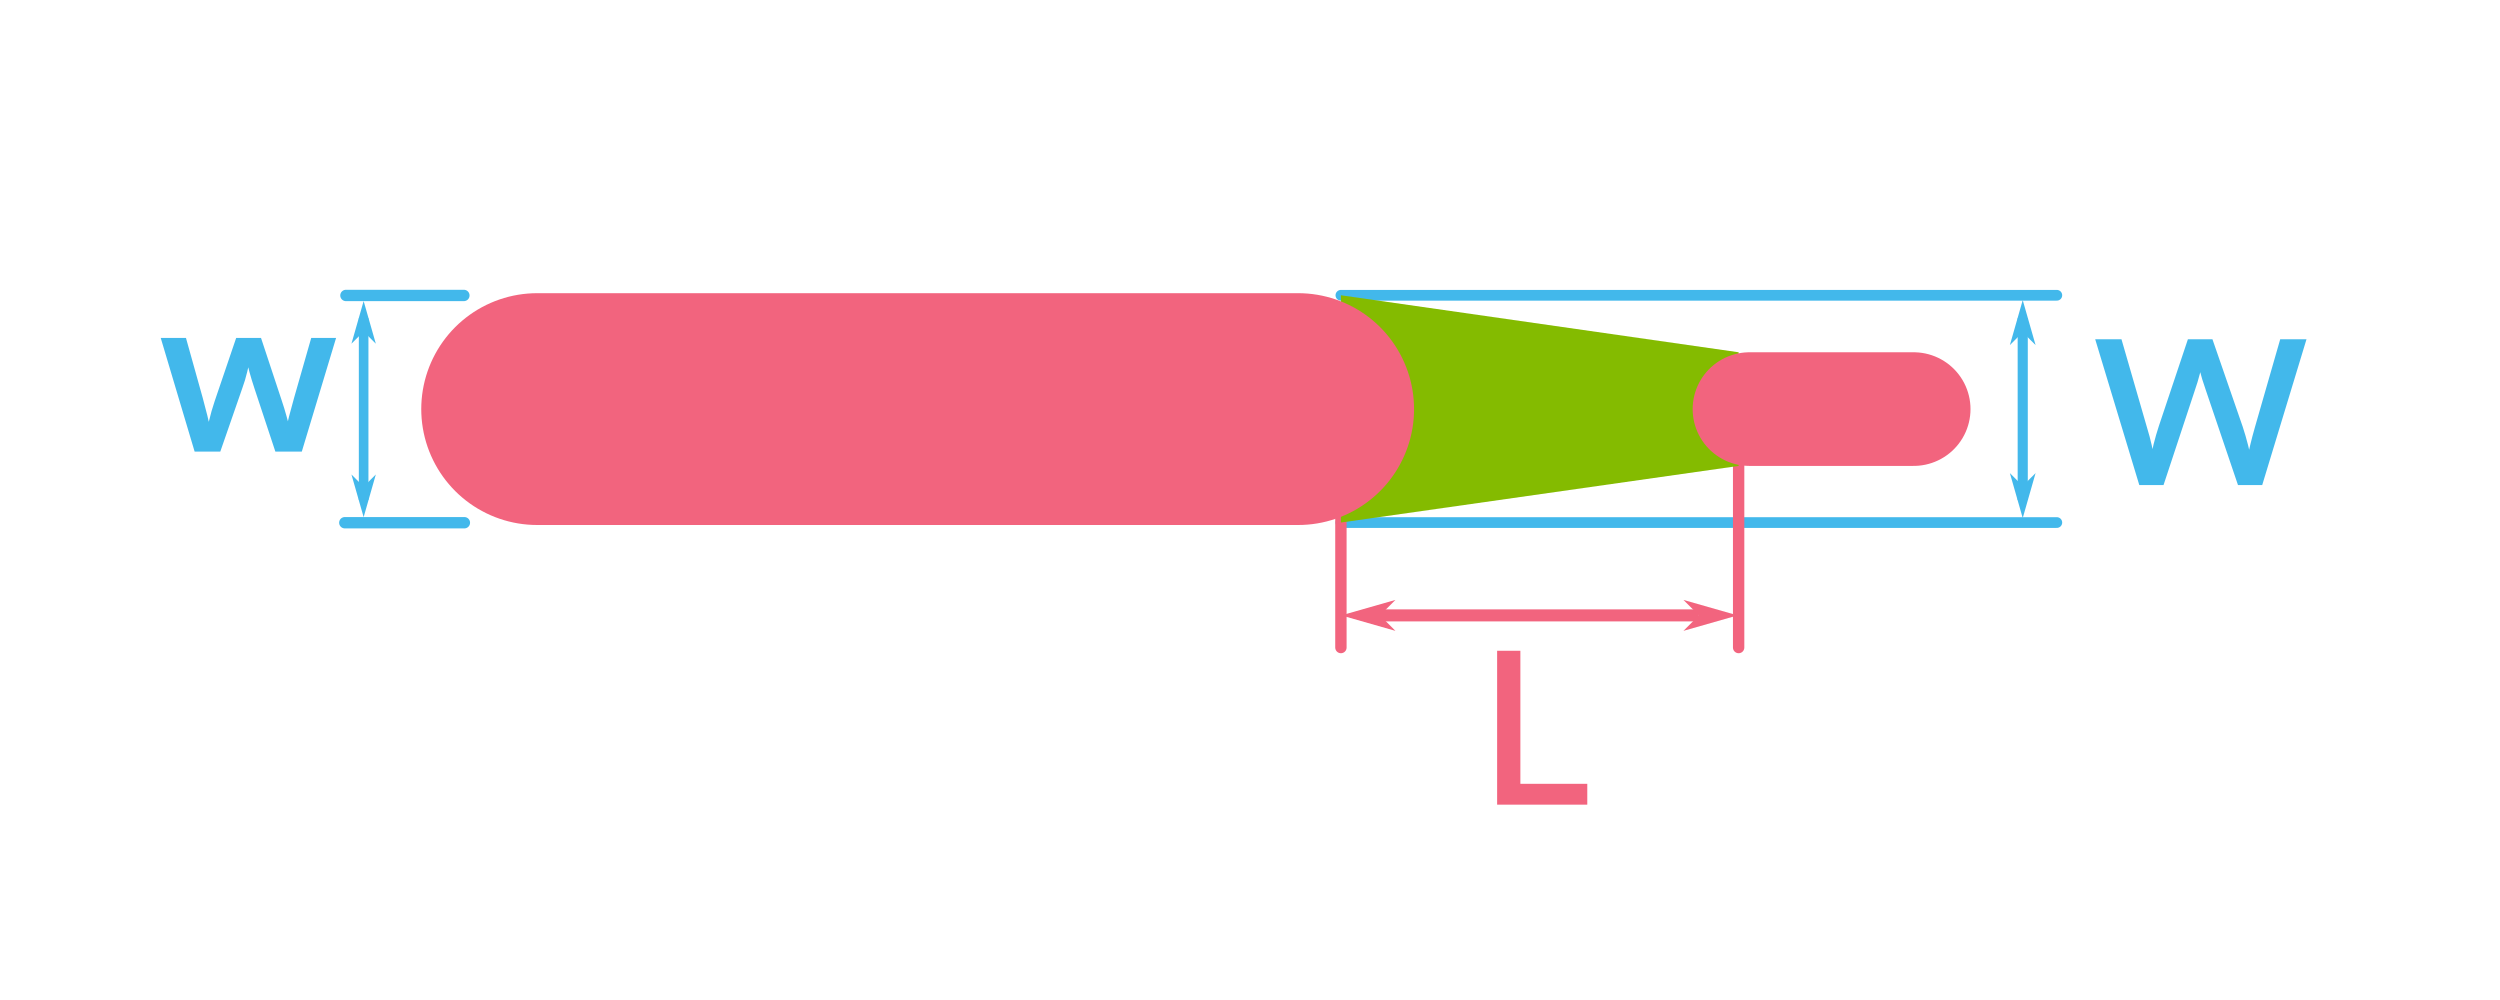
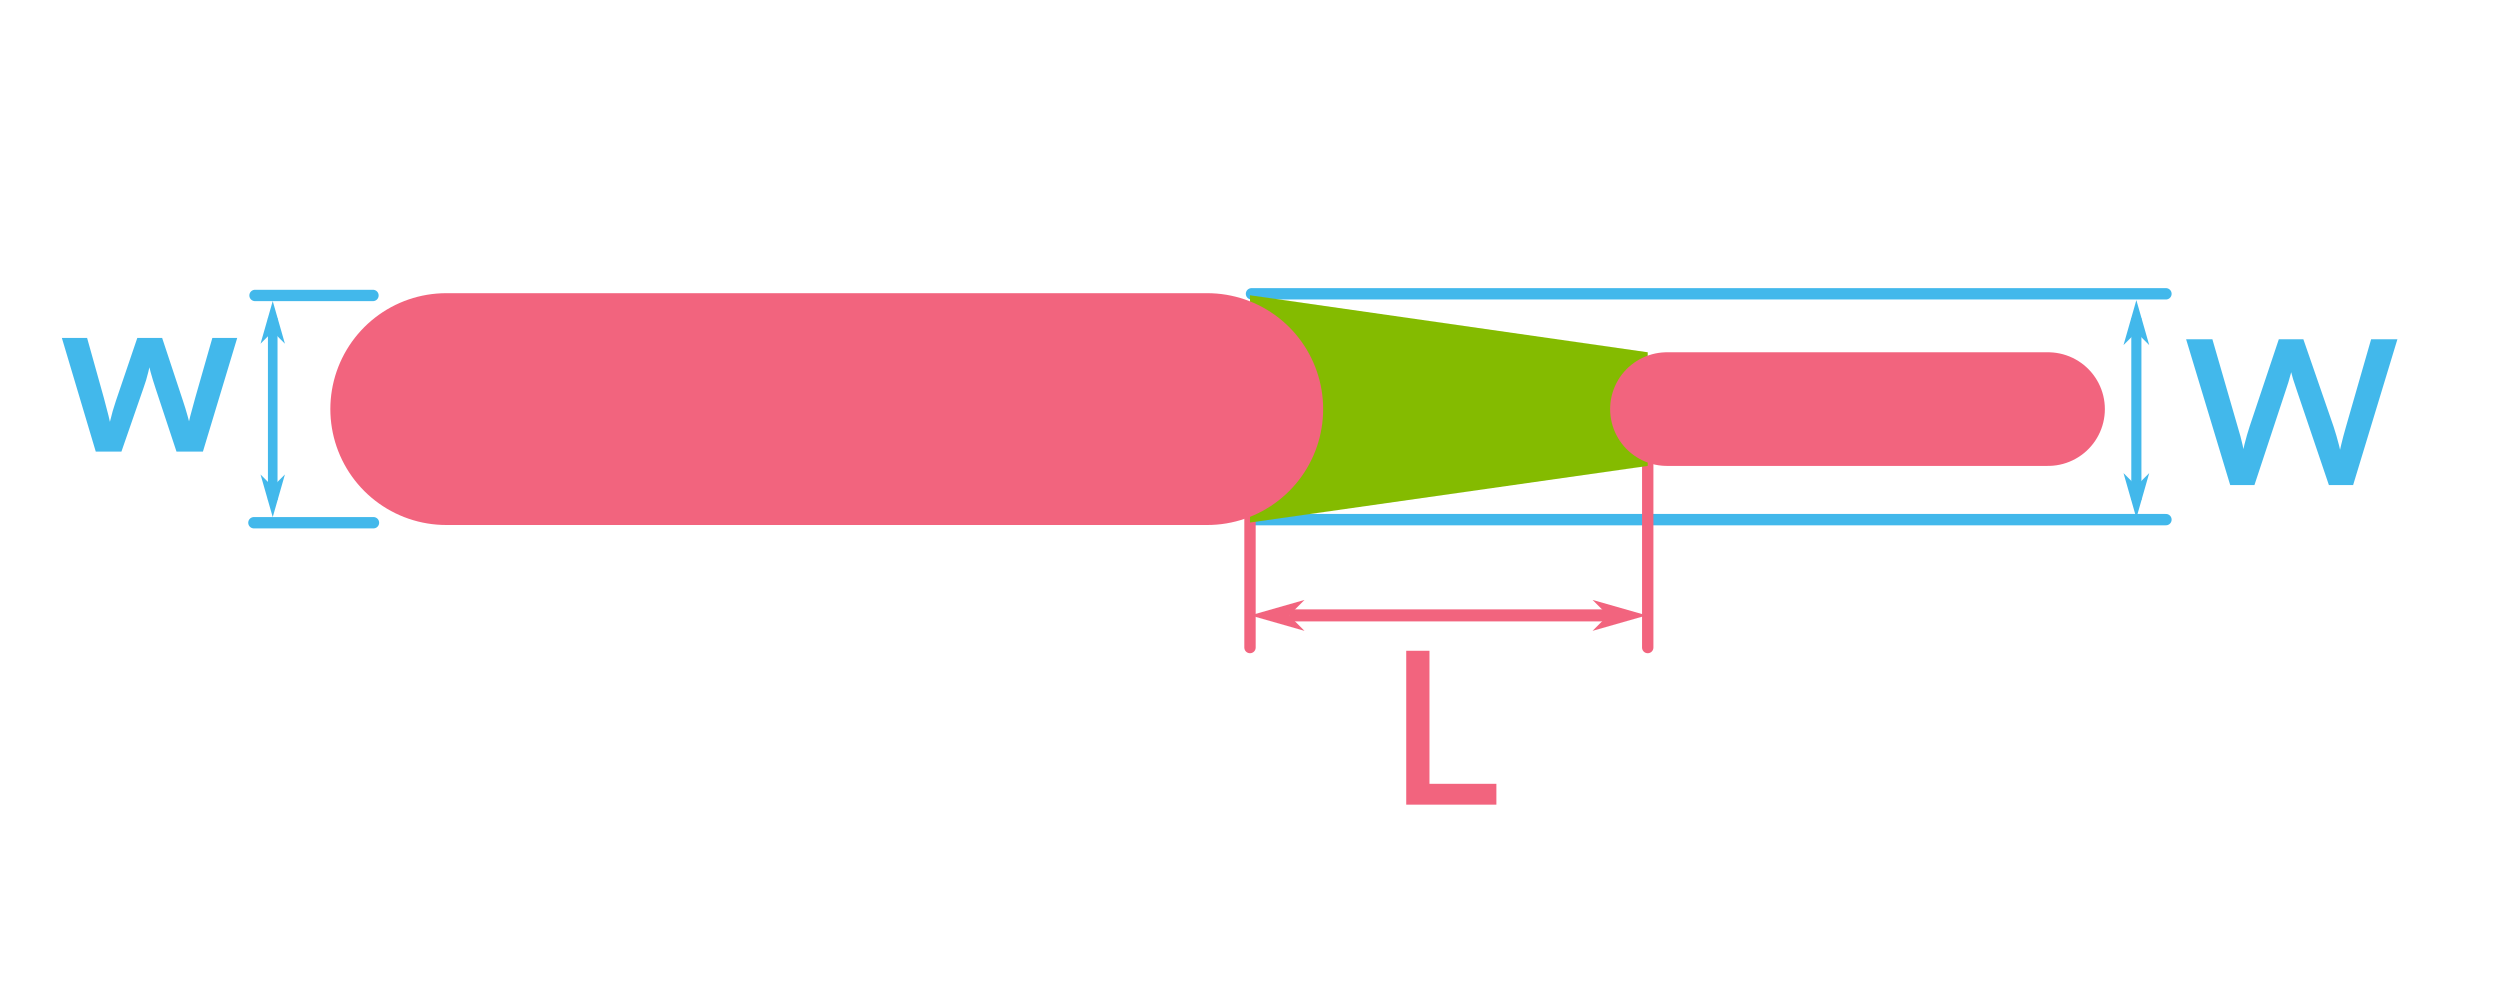
<svg xmlns="http://www.w3.org/2000/svg" id="Слой_1" data-name="Слой 1" viewBox="0 0 220 88" version="1.1" width="220" height="88">
  <defs id="defs115772">
    <marker style="overflow:visible" id="Arrow1Send" refX="0" refY="0" orient="auto">
      <path transform="matrix(-0.2,0,0,-0.2,-1.2,0)" style="fill:#42b8eb;fill-opacity:1;fill-rule:evenodd;stroke:#42b8eb;stroke-width:1pt;stroke-opacity:1" d="M 0,0 5,-5 -12.5,0 5,5 Z" id="path863" />
    </marker>
    <marker style="overflow:visible" id="marker2082" refX="0" refY="0" orient="auto">
      <path transform="scale(-0.6)" d="M 8.719,4.034 -2.207,0.016 8.719,-4.002 c -1.745,2.372 -1.735,5.617 -6e-7,8.035 z" style="fill:#000000;fill-opacity:1;fill-rule:evenodd;stroke:#000000;stroke-width:0.625;stroke-linejoin:round;stroke-opacity:1" id="path2080" />
    </marker>
    <marker style="overflow:visible" id="marker1866" refX="0" refY="0" orient="auto">
      <path transform="scale(0.6)" d="M 8.719,4.034 -2.207,0.016 8.719,-4.002 c -1.745,2.372 -1.735,5.617 -6e-7,8.035 z" style="fill:#000000;fill-opacity:1;fill-rule:evenodd;stroke:#000000;stroke-width:0.625;stroke-linejoin:round;stroke-opacity:1" id="path1864" />
    </marker>
    <marker style="overflow:visible" id="Arrow1Lend" refX="0" refY="0" orient="auto">
      <path transform="matrix(-0.8,0,0,-0.8,-10,0)" style="fill:#000000;fill-opacity:1;fill-rule:evenodd;stroke:#000000;stroke-width:1pt;stroke-opacity:1" d="M 0,0 5,-5 -12.5,0 5,5 Z" id="path851" />
    </marker>
    <marker style="overflow:visible" id="Tail" refX="0" refY="0" orient="auto">
      <g transform="scale(-1.2)" id="g896" style="fill:#000000;fill-opacity:1;stroke:#000000;stroke-opacity:1">
        <path style="fill:#000000;fill-opacity:1;fill-rule:evenodd;stroke:#000000;stroke-width:0.8;stroke-linecap:round;stroke-opacity:1" d="M -3.805,-3.959 0.544,0" id="path884" />
        <path style="fill:#000000;fill-opacity:1;fill-rule:evenodd;stroke:#000000;stroke-width:0.8;stroke-linecap:round;stroke-opacity:1" d="M -1.287,-3.959 3.062,0" id="path886" />
        <path style="fill:#000000;fill-opacity:1;fill-rule:evenodd;stroke:#000000;stroke-width:0.8;stroke-linecap:round;stroke-opacity:1" d="M 1.305,-3.959 5.654,0" id="path888" />
        <path style="fill:#000000;fill-opacity:1;fill-rule:evenodd;stroke:#000000;stroke-width:0.8;stroke-linecap:round;stroke-opacity:1" d="M -3.805,4.178 0.544,0.22" id="path890" />
        <path style="fill:#000000;fill-opacity:1;fill-rule:evenodd;stroke:#000000;stroke-width:0.8;stroke-linecap:round;stroke-opacity:1" d="M -1.287,4.178 3.062,0.22" id="path892" />
        <path style="fill:#000000;fill-opacity:1;fill-rule:evenodd;stroke:#000000;stroke-width:0.8;stroke-linecap:round;stroke-opacity:1" d="M 1.305,4.178 5.654,0.22" id="path894" />
      </g>
    </marker>
    <marker style="overflow:visible" id="Arrow2Mend" refX="0" refY="0" orient="auto">
      <path transform="scale(-0.6)" d="M 8.719,4.034 -2.207,0.016 8.719,-4.002 c -1.745,2.372 -1.735,5.617 -6e-7,8.035 z" style="fill:#000000;fill-opacity:1;fill-rule:evenodd;stroke:#000000;stroke-width:0.625;stroke-linejoin:round;stroke-opacity:1" id="path875" />
    </marker>
    <marker style="overflow:visible" id="Arrow2Sstart" refX="0" refY="0" orient="auto">
      <path transform="matrix(0.3,0,0,0.3,-0.69,0)" d="M 8.719,4.034 -2.207,0.016 8.719,-4.002 c -1.745,2.372 -1.735,5.617 -6e-7,8.035 z" style="fill:#000000;fill-opacity:1;fill-rule:evenodd;stroke:#000000;stroke-width:0.625;stroke-linejoin:round;stroke-opacity:1" id="path878" />
    </marker>
    <marker style="overflow:visible" id="Arrow1Sstart" refX="0" refY="0" orient="auto">
      <path transform="matrix(0.2,0,0,0.2,1.2,0)" style="fill:#42b8eb;fill-opacity:1;fill-rule:evenodd;stroke:#42b8eb;stroke-width:1pt;stroke-opacity:1" d="M 0,0 5,-5 -12.5,0 5,5 Z" id="path860" />
    </marker>
    <marker style="overflow:visible" id="Arrow1Mstart" refX="0" refY="0" orient="auto">
      <path transform="matrix(0.4,0,0,0.4,4,0)" style="fill:#000000;fill-opacity:1;fill-rule:evenodd;stroke:#000000;stroke-width:1pt;stroke-opacity:1" d="M 0,0 5,-5 -12.5,0 5,5 Z" id="path854" />
    </marker>
    <marker style="overflow:visible" id="Arrow1Lstart" refX="0" refY="0" orient="auto">
      <path transform="matrix(0.8,0,0,0.8,10,0)" style="fill:#000000;fill-opacity:1;fill-rule:evenodd;stroke:#000000;stroke-width:1pt;stroke-opacity:1" d="M 0,0 5,-5 -12.5,0 5,5 Z" id="path848" />
    </marker>
    <style id="style115770">.cls-1{fill:#f29100;}.cls-2{fill:#b9b9b9;}</style>
    <marker style="overflow:visible" id="Arrow1Sstart-8" refX="0" refY="0" orient="auto">
      <path transform="matrix(0.2,0,0,0.2,1.2,0)" style="fill:#42b8eb;fill-opacity:1;fill-rule:evenodd;stroke:#42b8eb;stroke-width:1pt;stroke-opacity:1" d="M 0,0 5,-5 -12.5,0 5,5 Z" id="path860-9" />
    </marker>
    <marker style="overflow:visible" id="Arrow1Send-0" refX="0" refY="0" orient="auto">
      <path transform="matrix(-0.2,0,0,-0.2,-1.2,0)" style="fill:#42b8eb;fill-opacity:1;fill-rule:evenodd;stroke:#42b8eb;stroke-width:1pt;stroke-opacity:1" d="M 0,0 5,-5 -12.5,0 5,5 Z" id="path863-8" />
    </marker>
    <marker style="overflow:visible" id="Arrow1Sstart-9" refX="0" refY="0" orient="auto">
      <path transform="matrix(0.2,0,0,0.2,1.2,0)" style="fill:#42b8eb;fill-opacity:1;fill-rule:evenodd;stroke:#42b8eb;stroke-width:1pt;stroke-opacity:1" d="M 0,0 5,-5 -12.5,0 5,5 Z" id="path860-5" />
    </marker>
    <marker style="overflow:visible" id="Arrow1Send-7" refX="0" refY="0" orient="auto">
      <path transform="matrix(-0.2,0,0,-0.2,-1.2,0)" style="fill:#42b8eb;fill-opacity:1;fill-rule:evenodd;stroke:#42b8eb;stroke-width:1pt;stroke-opacity:1" d="M 0,0 5,-5 -12.5,0 5,5 Z" id="path863-9" />
    </marker>
    <marker style="overflow:visible" id="marker15697" refX="0" refY="0" orient="auto-start-reverse" markerWidth="4.499" markerHeight="2.571" viewBox="0 0 8.75 5" preserveAspectRatio="xMidYMid">
      <path style="fill:context-stroke;fill-rule:evenodd;stroke:none" d="M 0,0 5,-5 -12.5,0 5,5 Z" id="path15695" transform="scale(-0.5)" />
    </marker>
    <marker style="overflow:visible" id="marker13751" refX="0" refY="0" orient="auto-start-reverse" markerWidth="4.499" markerHeight="2.571" viewBox="0 0 8.75 5" preserveAspectRatio="xMidYMid">
      <path style="fill:context-stroke;fill-rule:evenodd;stroke:none" d="M 0,0 5,-5 -12.5,0 5,5 Z" id="path13749" transform="scale(-0.5)" />
    </marker>
  </defs>
-   <path style="fill:none;stroke:#42b8eb;stroke-width:0.845;stroke-linecap:butt;stroke-linejoin:miter;stroke-miterlimit:4;stroke-dasharray:none;stroke-opacity:1;marker-start:url(#Arrow1Sstart);marker-end:url(#Arrow1Send)" d="M 32,28 V 44" id="path2066" />
-   <text xml:space="preserve" style="font-size:26.714px;line-height:1.25;font-family:sans-serif;letter-spacing:0px;word-spacing:0px;fill:#42b8eb;fill-opacity:1;stroke:#42b8eb;stroke-width:0.41;stroke-miterlimit:4;stroke-dasharray:none;stroke-opacity:1" x="13.635" y="41.237" id="text2758-9" transform="scale(1.042274,0.9594402)">
-     <tspan id="tspan2756-9" x="13.635" y="41.237" style="font-style:normal;font-variant:normal;font-weight:normal;font-stretch:normal;font-size:18.667px;font-family:'Snell Roundhand';-inkscape-font-specification:'Snell Roundhand, Normal';font-variant-ligatures:normal;font-variant-caps:normal;font-variant-numeric:normal;font-variant-east-asian:normal;fill:#42b8eb;fill-opacity:1;stroke:#42b8eb;stroke-width:0.41;stroke-miterlimit:4;stroke-dasharray:none;stroke-opacity:1">w</tspan>
+   <path style="fill:none;stroke:#42b8eb;stroke-width:0.845;stroke-linecap:butt;stroke-linejoin:miter;stroke-miterlimit:4;stroke-dasharray:none;stroke-opacity:1;marker-start:url(#Arrow1Sstart);marker-end:url(#Arrow1Send)" d="M 24,28 V 44" id="path2066" />
+   <text xml:space="preserve" style="font-size:26.714px;line-height:1.25;font-family:sans-serif;letter-spacing:0px;word-spacing:0px;fill:#42b8eb;fill-opacity:1;stroke:#42b8eb;stroke-width:0.41;stroke-miterlimit:4;stroke-dasharray:none;stroke-opacity:1" x="5.289" y="41.237" id="text2758-9" transform="scale(1.042274,0.9594402)">
+     <tspan id="tspan2756-9" x="5.289" y="41.237" style="font-style:normal;font-variant:normal;font-weight:normal;font-stretch:normal;font-size:18.667px;font-family:'Snell Roundhand';-inkscape-font-specification:'Snell Roundhand, Normal';font-variant-ligatures:normal;font-variant-caps:normal;font-variant-numeric:normal;font-variant-east-asian:normal;fill:#42b8eb;fill-opacity:1;stroke:#42b8eb;stroke-width:0.41;stroke-miterlimit:4;stroke-dasharray:none;stroke-opacity:1">w</tspan>
  </text>
-   <path style="fill:none;stroke:#42b8eb;stroke-width:0.945;stroke-linecap:round;stroke-linejoin:miter;stroke-miterlimit:3;stroke-dasharray:none;stroke-opacity:1" d="m 181,25.984 h -63 v 0" id="path842-2" />
-   <path style="fill:#42b8eb;fill-opacity:1;stroke:#42b8eb;stroke-width:0.945;stroke-linecap:round;stroke-linejoin:miter;stroke-miterlimit:3;stroke-dasharray:none;stroke-opacity:1" d="m 181,45.984 h -63 v 0" id="path842-2-5" />
-   <path style="fill:none;stroke:#f2647e;stroke-width:1;stroke-linecap:round;stroke-linejoin:miter;stroke-miterlimit:4;stroke-dasharray:none;stroke-opacity:1" d="m 118,37.105 v 19.879 0" id="path2810" />
-   <path style="fill:none;stroke:#f2647e;stroke-width:1;stroke-linecap:round;stroke-linejoin:miter;stroke-miterlimit:4;stroke-dasharray:none;stroke-opacity:1" d="M 153,37.893 V 56.984" id="path2812" />
-   <path style="fill:none;stroke:#42b8eb;stroke-width:0.891;stroke-linecap:butt;stroke-linejoin:miter;stroke-miterlimit:4;stroke-dasharray:none;stroke-opacity:1;marker-start:url(#Arrow1Sstart-8);marker-end:url(#Arrow1Send-0)" d="M 178,28 V 44" id="path2066-3" />
-   <path style="fill:#0000cb;fill-opacity:1;stroke:#42b8eb;stroke-width:1;stroke-linecap:round;stroke-linejoin:miter;stroke-miterlimit:3;stroke-dasharray:none;stroke-opacity:1" d="M 40.821,26 H 30.442 v 0" id="path842" />
-   <path style="fill:none;stroke:#42b8eb;stroke-width:1;stroke-linecap:round;stroke-linejoin:miter;stroke-miterlimit:4;stroke-dasharray:none;stroke-opacity:1" d="M 40.865,46 H 30.344" id="path844" />
-   <path style="opacity:1;fill:#84bb00;fill-opacity:1;stroke:#000000;stroke-width:0;stroke-linecap:butt;stroke-linejoin:miter;stroke-miterlimit:4;stroke-dasharray:none;stroke-opacity:1" d="M 118,25.984 153,31 v 10 l -35,4.984" id="path15" />
-   <text xml:space="preserve" style="font-size:18.748px;line-height:1.25;font-family:sans-serif;letter-spacing:0px;word-spacing:0px;fill:#42b8eb;fill-opacity:1;stroke:#42b8eb;stroke-width:0.384;stroke-linecap:round;stroke-miterlimit:4;stroke-dasharray:none;stroke-opacity:1" x="172.609" y="45.415" id="text2804" transform="scale(1.068365,0.9360098)">
-     <tspan id="tspan2802" x="172.609" y="45.415" style="font-style:normal;font-variant:normal;font-weight:normal;font-stretch:normal;font-size:18.667px;font-family:sans-serif;-inkscape-font-specification:'sans-serif, Normal';font-variant-ligatures:normal;font-variant-caps:normal;font-variant-numeric:normal;font-variant-east-asian:normal;fill:#42b8eb;fill-opacity:1;stroke:#42b8eb;stroke-width:0.384;stroke-linecap:round;stroke-miterlimit:4;stroke-dasharray:none;stroke-opacity:1">W</tspan>
+   <path style="fill:none;stroke:#42b8eb;stroke-width:1;stroke-linecap:round;stroke-linejoin:miter;stroke-miterlimit:3;stroke-dasharray:none;stroke-opacity:1" d="m 190.603,25.855 h -80.471 v 0" id="path842-2" />
+   <path style="fill:#42b8eb;fill-opacity:1;stroke:#42b8eb;stroke-width:1;stroke-linecap:round;stroke-linejoin:miter;stroke-miterlimit:3;stroke-dasharray:none;stroke-opacity:1" d="m 190.603,45.727 h -80.472 v 0" id="path842-2-5" />
+   <path style="fill:none;stroke:#f2647e;stroke-width:1;stroke-linecap:round;stroke-linejoin:miter;stroke-miterlimit:4;stroke-dasharray:none;stroke-opacity:1" d="m 110,37.105 v 19.879 0" id="path2810" />
+   <path style="fill:none;stroke:#f2647e;stroke-width:1;stroke-linecap:round;stroke-linejoin:miter;stroke-miterlimit:4;stroke-dasharray:none;stroke-opacity:1" d="M 145,37.893 V 56.984" id="path2812" />
+   <path style="fill:none;stroke:#42b8eb;stroke-width:0.891;stroke-linecap:butt;stroke-linejoin:miter;stroke-miterlimit:4;stroke-dasharray:none;stroke-opacity:1;marker-start:url(#Arrow1Sstart-8);marker-end:url(#Arrow1Send-0)" d="M 188,28 V 44" id="path2066-3" />
+   <path style="fill:#0000cb;fill-opacity:1;stroke:#42b8eb;stroke-width:1;stroke-linecap:round;stroke-linejoin:miter;stroke-miterlimit:3;stroke-dasharray:none;stroke-opacity:1" d="M 32.821,26 H 22.442 v 0" id="path842" />
+   <path style="fill:none;stroke:#42b8eb;stroke-width:1;stroke-linecap:round;stroke-linejoin:miter;stroke-miterlimit:4;stroke-dasharray:none;stroke-opacity:1" d="M 32.865,46 H 22.344" id="path844" />
+   <path style="opacity:1;fill:#84bb00;fill-opacity:1;stroke:#000000;stroke-width:0;stroke-linecap:butt;stroke-linejoin:miter;stroke-miterlimit:4;stroke-dasharray:none;stroke-opacity:1" d="M 110,25.984 145,31 v 10 l -35,4.984" id="path15" />
+   <text xml:space="preserve" style="font-size:18.748px;line-height:1.25;font-family:sans-serif;letter-spacing:0px;word-spacing:0px;fill:#42b8eb;fill-opacity:1;stroke:#42b8eb;stroke-width:0.384;stroke-linecap:round;stroke-miterlimit:4;stroke-dasharray:none;stroke-opacity:1" x="180.097" y="45.415" id="text2804" transform="scale(1.068365,0.9360098)">
+     <tspan id="tspan2802" x="180.097" y="45.415" style="font-style:normal;font-variant:normal;font-weight:normal;font-stretch:normal;font-size:18.667px;font-family:sans-serif;-inkscape-font-specification:'sans-serif, Normal';font-variant-ligatures:normal;font-variant-caps:normal;font-variant-numeric:normal;font-variant-east-asian:normal;fill:#42b8eb;fill-opacity:1;stroke:#42b8eb;stroke-width:0.384;stroke-linecap:round;stroke-miterlimit:4;stroke-dasharray:none;stroke-opacity:1">W</tspan>
  </text>
-   <text xml:space="preserve" style="font-size:17.234px;line-height:1.25;font-family:sans-serif;letter-spacing:0px;word-spacing:0px;fill:#f2647e;fill-opacity:1;stroke:#f2647e;stroke-width:0.353;stroke-miterlimit:4;stroke-dasharray:none;stroke-opacity:1" x="128.773" y="71.36" id="text2808" transform="scale(1.010258,0.9898466)">
-     <tspan id="tspan2806" x="128.773" y="71.36" style="font-style:normal;font-variant:normal;font-weight:normal;font-stretch:normal;font-size:18.667px;font-family:sans-serif;-inkscape-font-specification:'sans-serif, Normal';font-variant-ligatures:normal;font-variant-caps:normal;font-variant-numeric:normal;font-variant-east-asian:normal;fill:#f2647e;fill-opacity:1;stroke:#f2647e;stroke-width:0.353;stroke-miterlimit:4;stroke-dasharray:none;stroke-opacity:1">L</tspan>
+   <text xml:space="preserve" style="font-size:17.234px;line-height:1.25;font-family:sans-serif;letter-spacing:0px;word-spacing:0px;fill:#f2647e;fill-opacity:1;stroke:#f2647e;stroke-width:0.353;stroke-miterlimit:4;stroke-dasharray:none;stroke-opacity:1" x="120.855" y="71.36" id="text2808" transform="scale(1.010258,0.9898466)">
+     <tspan id="tspan2806" x="120.855" y="71.36" style="font-style:normal;font-variant:normal;font-weight:normal;font-stretch:normal;font-size:18.667px;font-family:sans-serif;-inkscape-font-specification:'sans-serif, Normal';font-variant-ligatures:normal;font-variant-caps:normal;font-variant-numeric:normal;font-variant-east-asian:normal;fill:#f2647e;fill-opacity:1;stroke:#f2647e;stroke-width:0.353;stroke-miterlimit:4;stroke-dasharray:none;stroke-opacity:1">L</tspan>
  </text>
-   <path style="fill:#a10000;fill-opacity:1;stroke:#f2647e;stroke-width:1.059;stroke-linecap:butt;stroke-linejoin:miter;stroke-miterlimit:4;stroke-dasharray:none;stroke-opacity:1;marker-start:url(#marker15697);marker-end:url(#marker13751)" d="m 121.436,54.154 h 28.068" id="path550-0" />
-   <path style="fill:#84bb00;fill-opacity:1;stroke:#f2647e;stroke-width:10;stroke-linecap:round;stroke-linejoin:miter;stroke-miterlimit:4;stroke-dasharray:none;stroke-opacity:1" d="m 153.954,36 h 14.45" id="path4938" />
-   <path style="fill:none;stroke:#f2647e;stroke-width:20.4;stroke-linecap:round;stroke-linejoin:miter;stroke-miterlimit:4;stroke-dasharray:none;stroke-opacity:1" d="M 114.237,36 H 47.27" id="path8022" />
+   <path style="fill:#a10000;fill-opacity:1;stroke:#f2647e;stroke-width:1.059;stroke-linecap:butt;stroke-linejoin:miter;stroke-miterlimit:4;stroke-dasharray:none;stroke-opacity:1;marker-start:url(#marker15697);marker-end:url(#marker13751)" d="m 113.436,54.154 h 28.068" id="path550-0" />
+   <path style="fill:#84bb00;fill-opacity:1;stroke:#f2647e;stroke-width:10;stroke-linecap:round;stroke-linejoin:miter;stroke-miterlimit:4;stroke-dasharray:none;stroke-opacity:1" d="m 146.692,36 h 33.536" id="path4938" />
+   <path style="fill:none;stroke:#f2647e;stroke-width:20.4;stroke-linecap:round;stroke-linejoin:miter;stroke-miterlimit:4;stroke-dasharray:none;stroke-opacity:1" d="M 106.237,36 H 39.27" id="path8022" />
</svg>
